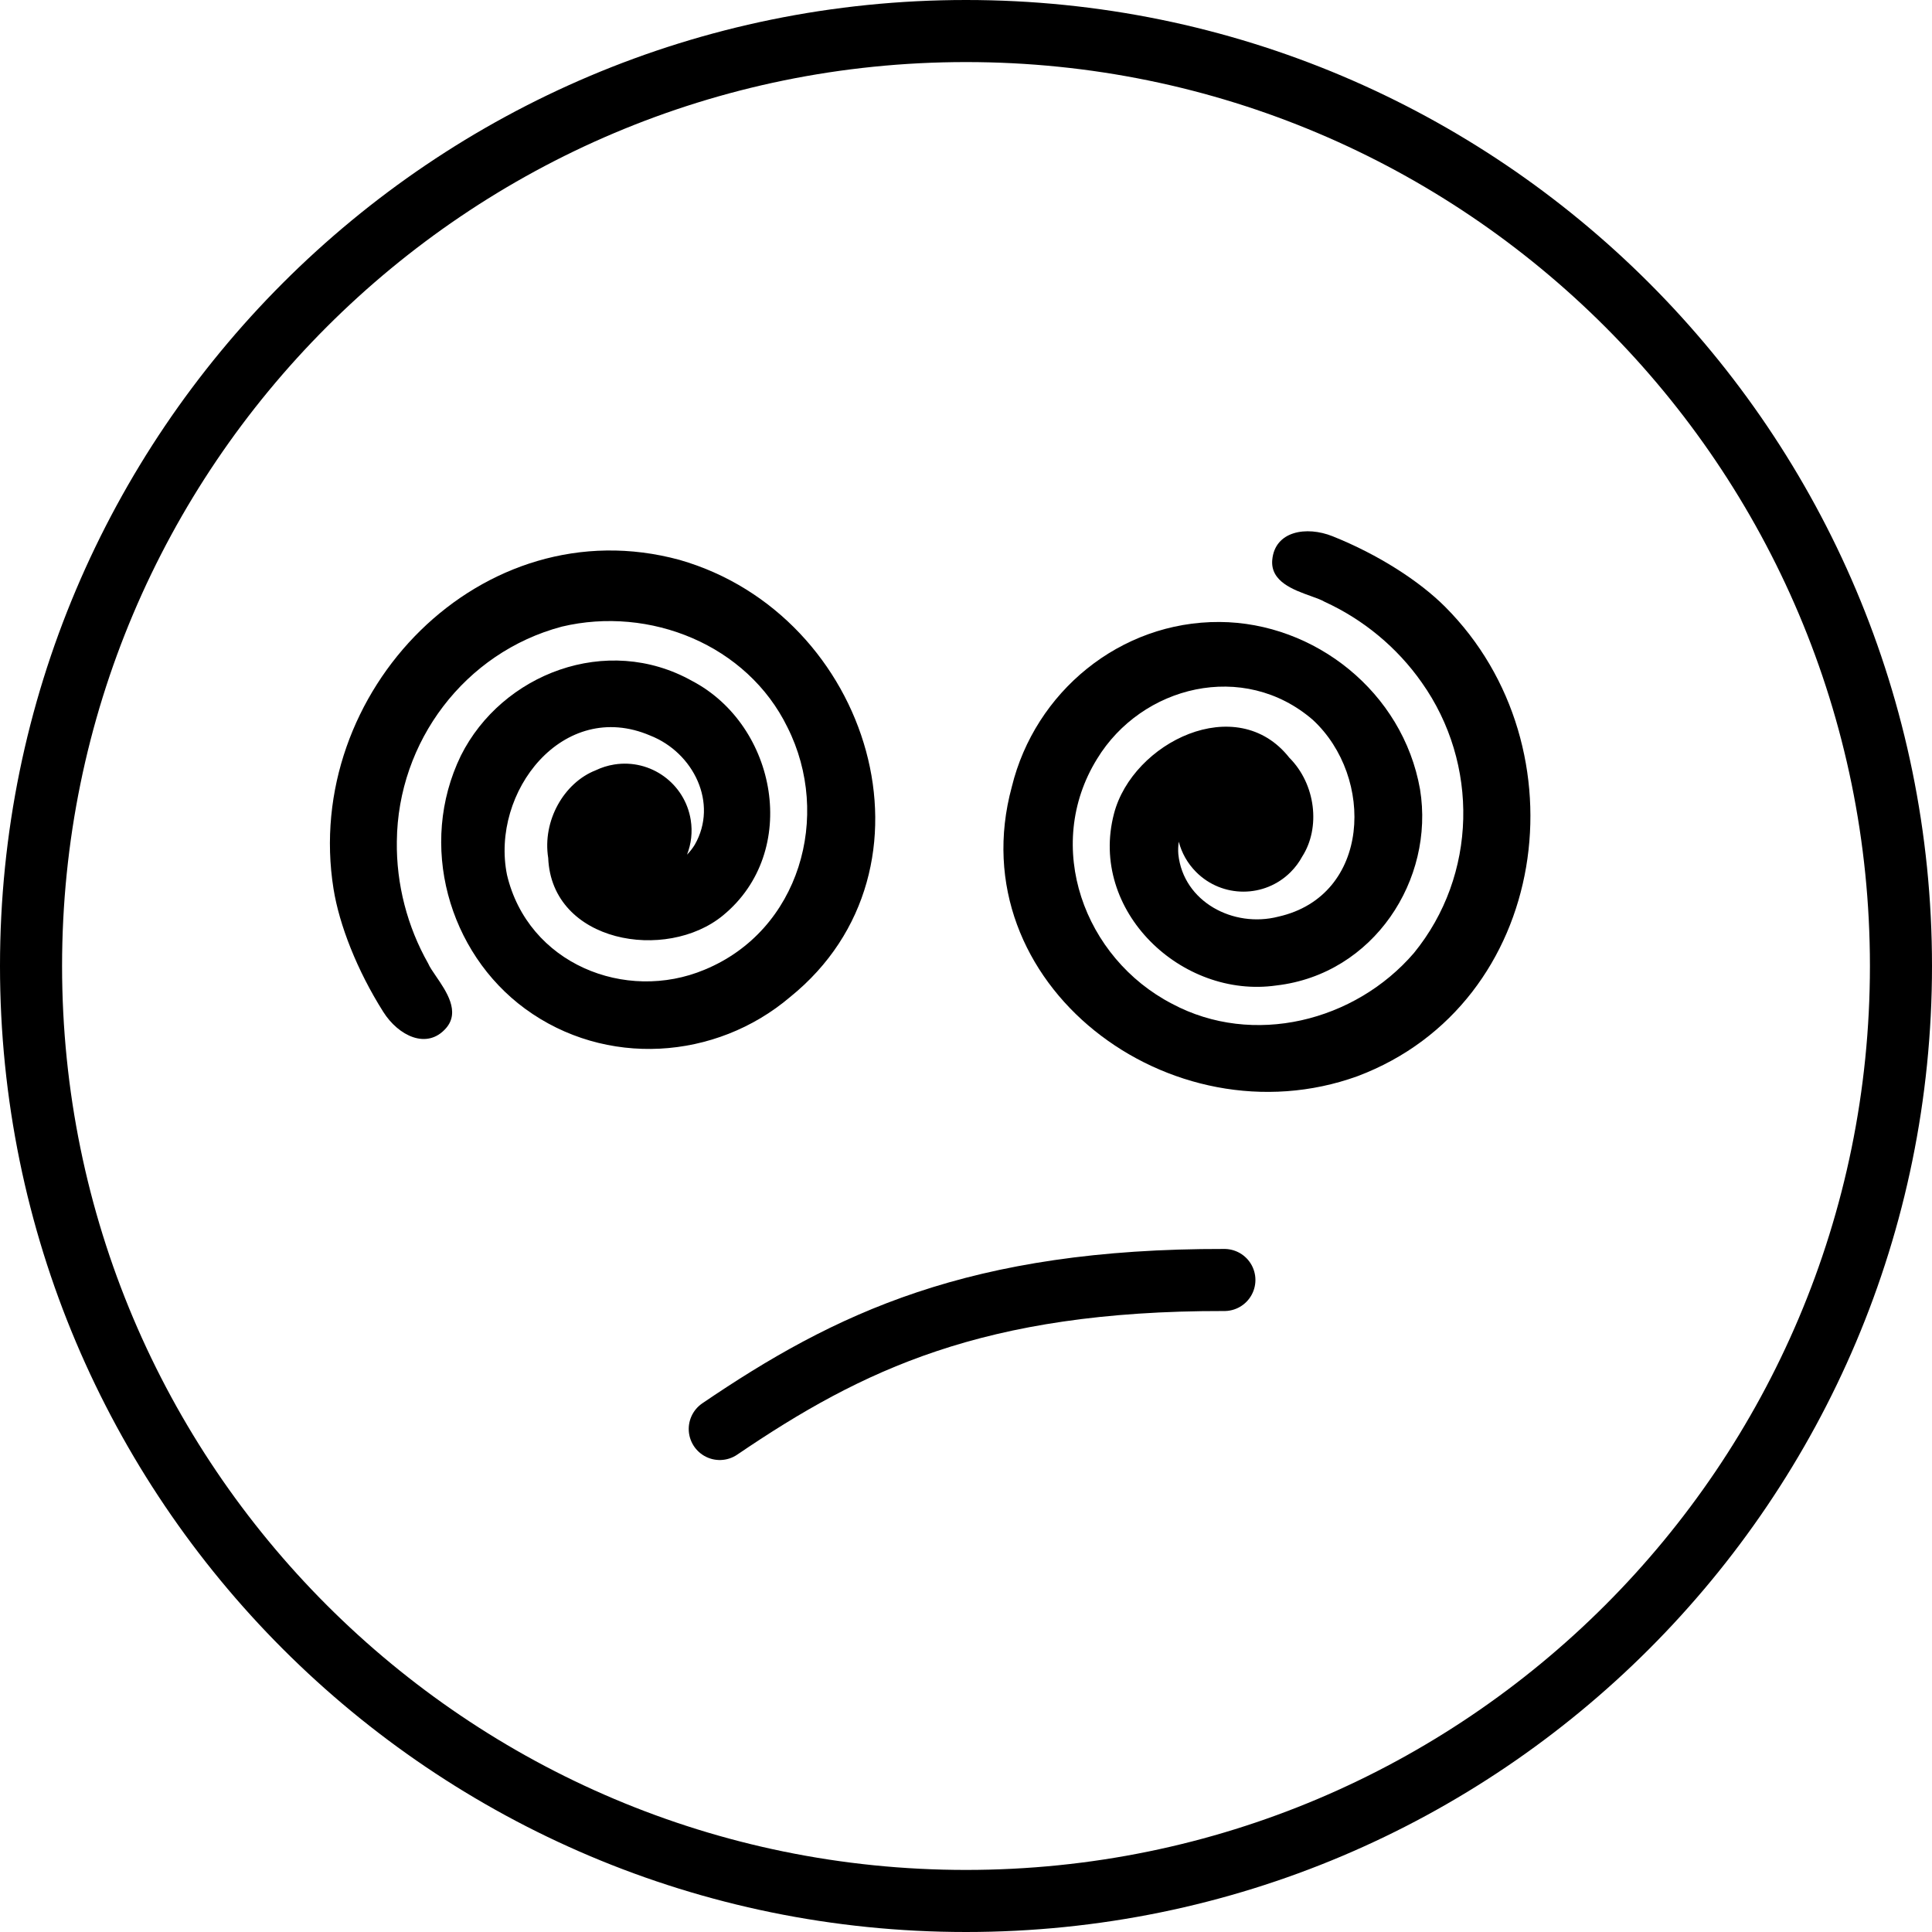
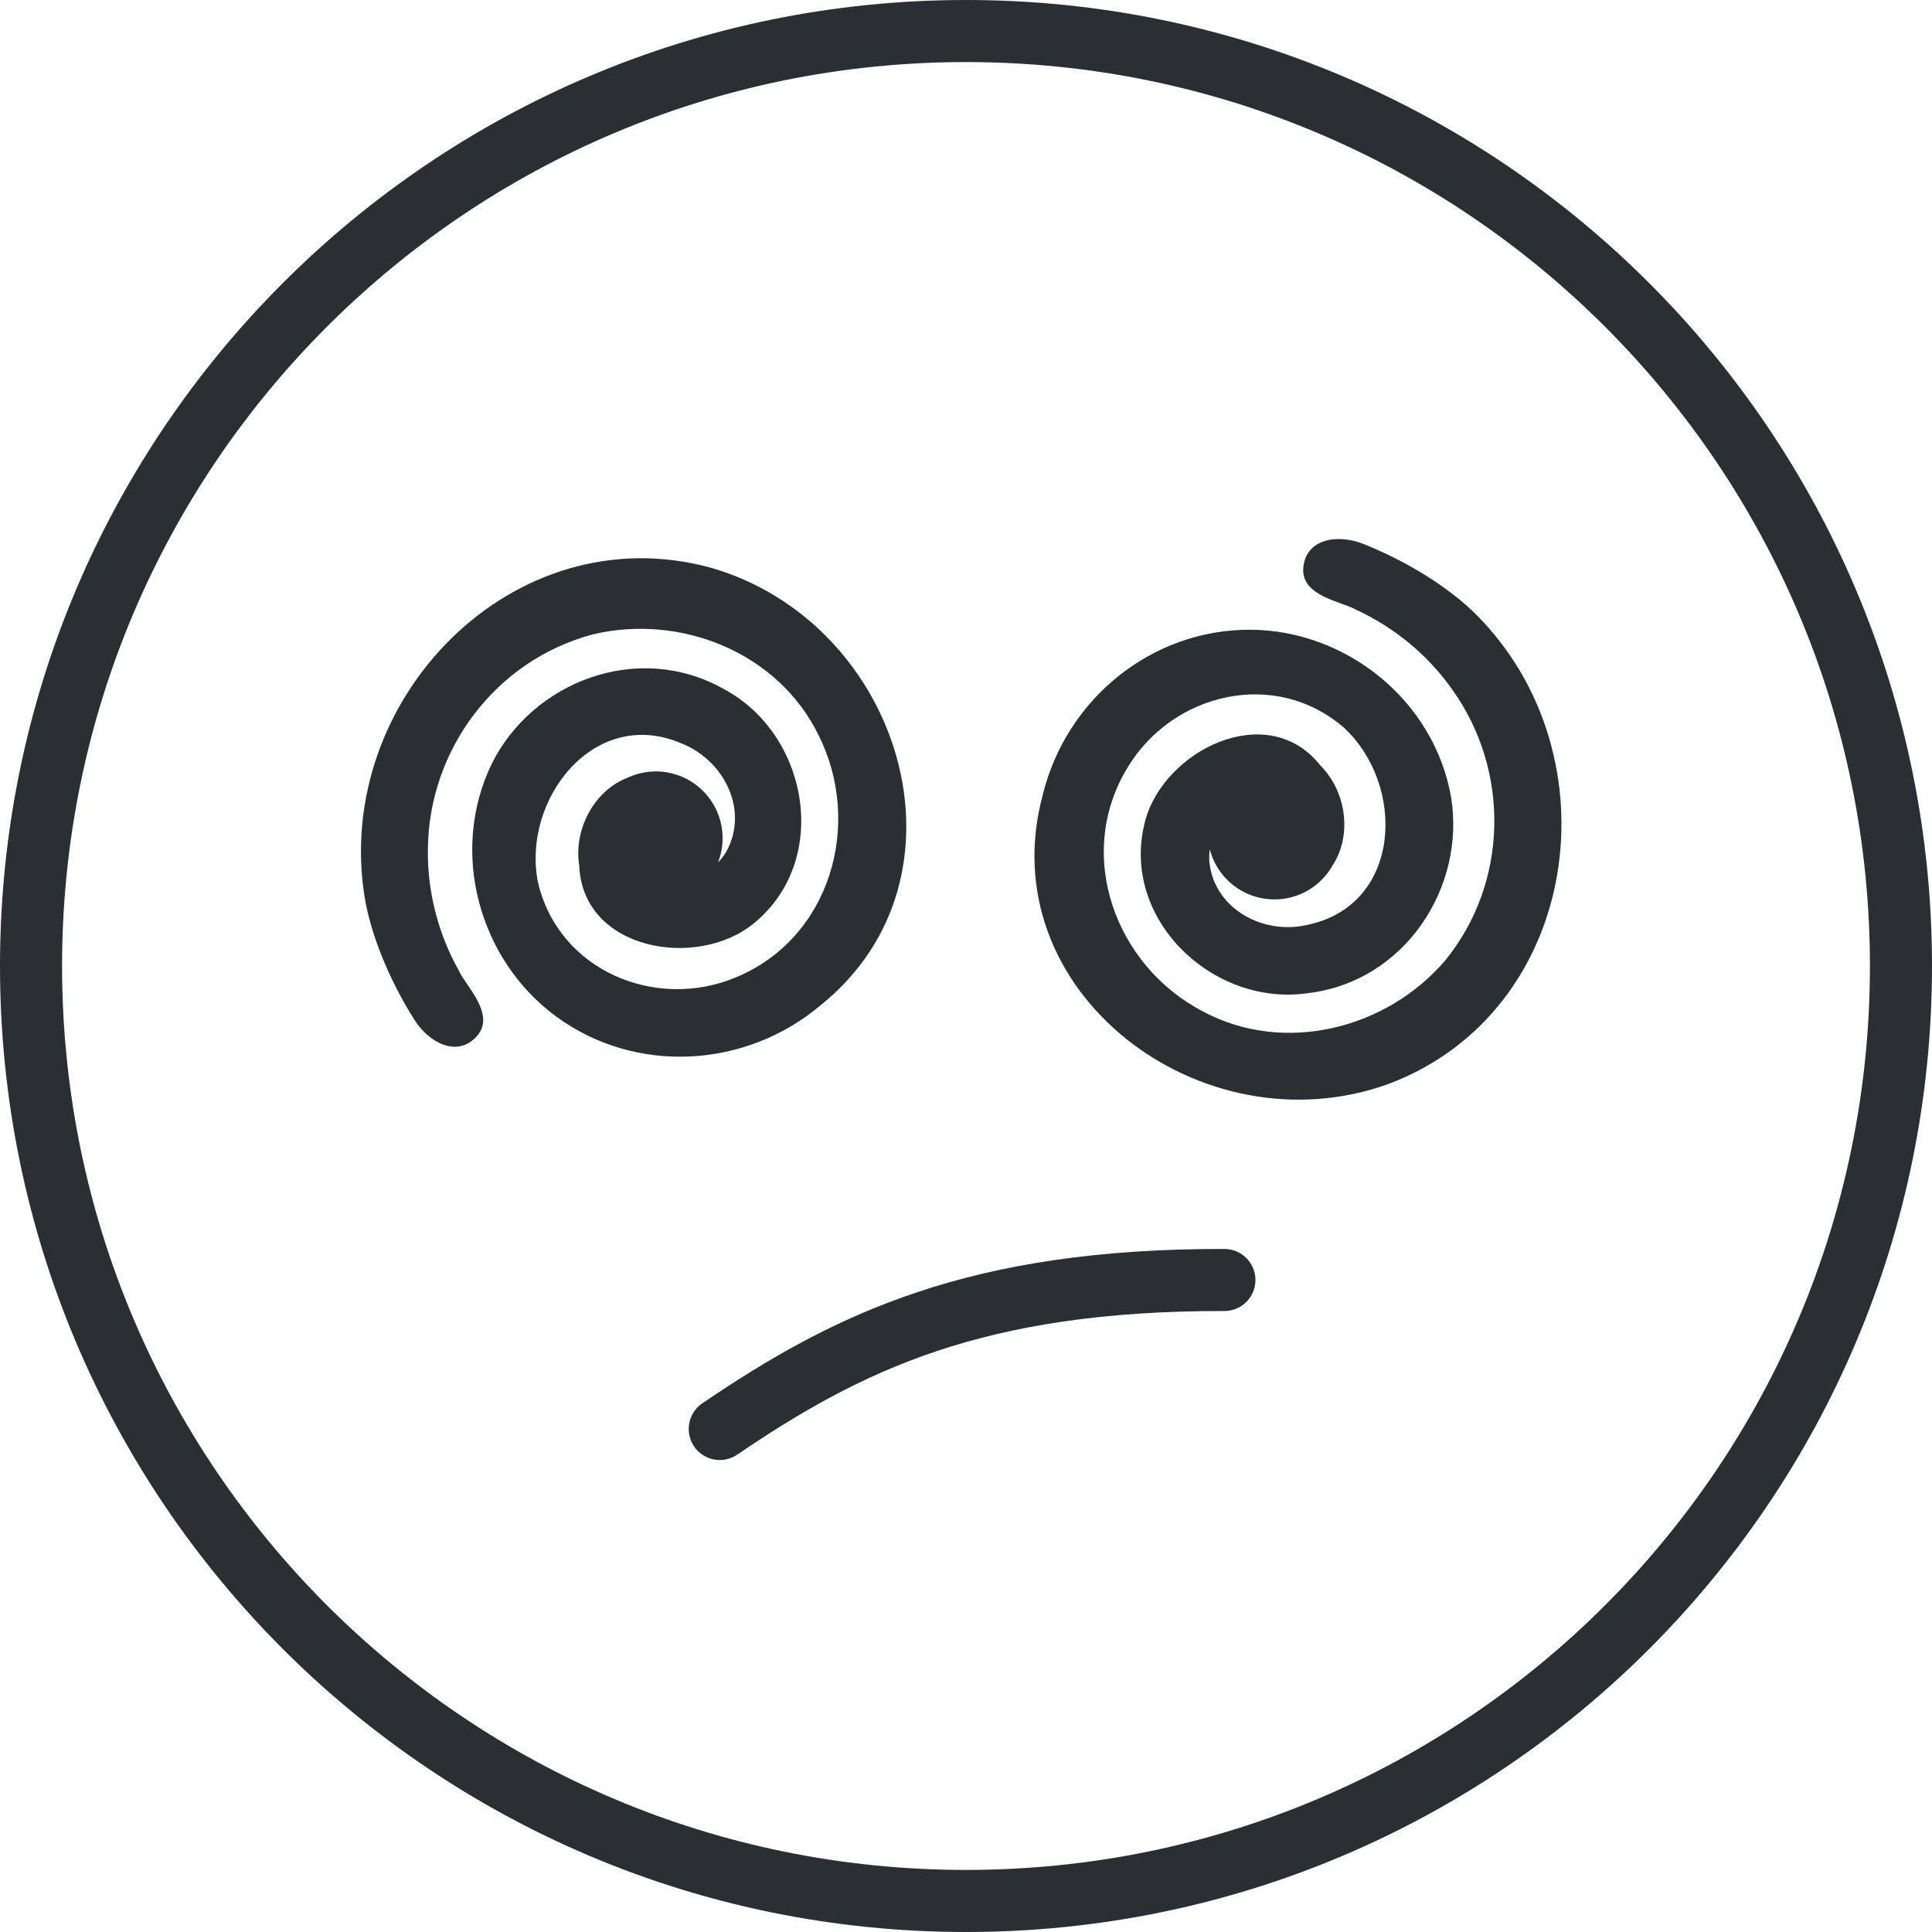
<svg xmlns="http://www.w3.org/2000/svg" width="249" height="249" viewBox="0 0 249 249" fill="none">
-   <circle cx="124.5" cy="124.5" r="120.5" stroke="black" stroke-width="8" />
-   <path d="M92.764 184.17C109.299 172.938 125.796 164.907 157.801 164.967" stroke="black" stroke-width="8" stroke-linecap="round" />
-   <path fill-rule="evenodd" clip-rule="evenodd" d="M88.545 110.152C88.931 109.753 89.269 109.321 89.542 108.869C92.606 103.53 89.382 96.994 83.805 94.802C72.582 89.989 63.195 102.071 65.341 112.747C68.049 124.213 80.614 129.252 90.816 124.973C103.072 119.924 107.237 105.153 101.488 93.732C96.302 83.103 83.736 78.064 72.41 80.761C59.879 84.091 51.272 95.607 51.146 108.409C51.058 113.971 52.515 119.467 55.179 124.165C55.369 124.616 55.758 125.184 56.199 125.827C57.531 127.772 59.33 130.397 57.485 132.513C55.03 135.328 51.347 133.497 49.401 130.418C46.011 125.056 43.729 119.202 42.986 114.565C38.924 89.211 62.082 65.225 87.58 72.159C112.229 79.229 122.27 112 101.832 128.497C92.25 136.644 78.032 137.6 67.67 130.004C57.801 122.77 53.831 108.861 59.397 97.391C64.675 86.848 78.205 81.595 89.21 87.766C100.146 93.507 103.187 109.768 93.18 117.983C85.87 124.003 71.101 121.52 70.654 110.573C69.888 105.796 72.673 100.877 76.788 99.272C77.521 98.92 78.317 98.666 79.161 98.531C83.855 97.779 88.269 100.974 89.022 105.668C89.273 107.236 89.083 108.773 88.545 110.152Z" fill="black" />
-   <path fill-rule="evenodd" clip-rule="evenodd" d="M151.922 108.48C151.843 109.031 151.823 109.579 151.867 110.107C152.515 116.229 158.959 119.632 164.762 118.138C176.676 115.456 177.196 100.165 169.198 92.776C160.281 85.075 147.147 88.36 141.392 97.808C134.425 109.084 139.711 123.493 151.065 129.373C161.499 134.942 174.632 131.656 182.226 122.831C190.425 112.786 190.644 98.411 183.24 87.966C180.05 83.409 175.647 79.811 170.734 77.567C170.316 77.314 169.667 77.082 168.934 76.819C166.714 76.025 163.717 74.953 163.971 72.157C164.31 68.438 168.367 67.761 171.748 69.114C177.639 71.47 182.919 74.875 186.24 78.195C204.397 96.352 199.701 129.36 174.98 138.694C150.867 147.419 123.519 126.76 130.402 101.413C133.387 89.195 144.344 80.085 157.192 80.162C169.428 80.236 180.8 89.175 183.017 101.73C184.922 113.365 177.042 125.553 164.51 127.007C152.285 128.769 140.286 117.379 143.576 104.857C145.968 95.695 159.387 89.046 166.168 97.652C169.584 101.067 170.216 106.674 167.836 110.387C167.447 111.108 166.948 111.786 166.339 112.395C162.978 115.757 157.528 115.757 154.166 112.395C153.043 111.272 152.295 109.915 151.922 108.48Z" fill="black" />
+   <circle cx="124.5" cy="124.5" r="120.5" stroke="#292F33" stroke-width="8" />
+   <path d="M92.764 184.17C109.299 172.938 125.796 164.907 157.801 164.967" stroke="#292F33" stroke-width="8" stroke-linecap="round" />
+   <path d="M178.98 139.694C154.867 148.42 127.519 127.76 134.402 102.412C137.387 90.195 148.344 81.085 161.192 81.162C173.428 81.236 184.8 90.175 187.017 102.729C188.922 114.365 181.042 126.553 168.509 128.007C156.284 129.769 144.286 118.378 147.576 105.857C149.968 96.695 163.387 90.046 170.169 98.652C173.584 102.068 174.215 107.674 171.834 111.387C171.446 112.108 170.948 112.786 170.339 113.395C166.978 116.757 161.528 116.757 158.166 113.395C157.043 112.272 156.296 110.914 155.924 109.48C155.845 110.031 155.823 110.58 155.866 111.108C156.515 117.229 162.959 120.632 168.762 119.138C180.675 116.456 181.195 101.165 173.198 93.776C164.281 86.075 151.147 89.361 145.392 98.808C138.424 110.084 143.711 124.493 155.065 130.373C165.498 135.942 178.632 132.656 186.226 123.831C194.425 113.786 194.644 99.41 187.239 88.966C184.05 84.409 179.647 80.811 174.734 78.567C173.049 77.546 167.633 76.877 167.971 73.157C168.31 69.438 172.367 68.762 175.748 70.115C181.638 72.471 186.919 75.875 190.24 79.195C208.396 97.352 203.701 130.36 178.98 139.694Z" fill="#292F33" />
+   <path d="M91.581 73.159C116.23 80.229 126.27 113.001 105.832 129.498C96.25 137.644 82.032 138.6 71.67 131.004C61.801 123.77 57.831 109.861 63.396 98.391C68.675 87.848 82.205 82.595 93.21 88.766C104.146 94.507 107.186 110.769 97.18 118.983C89.87 125.003 75.101 122.52 74.653 111.573C73.888 106.794 76.677 101.873 80.794 100.271C81.526 99.92 82.319 99.666 83.161 99.531C87.855 98.779 92.27 101.975 93.022 106.669C93.273 108.236 93.082 109.772 92.543 111.151C92.929 110.752 93.269 110.321 93.543 109.869C96.606 104.53 93.382 97.994 87.805 95.802C76.582 90.989 67.195 103.071 69.341 113.746C72.049 125.213 84.615 130.253 94.816 125.974C107.072 120.925 111.237 106.153 105.488 94.733C100.301 84.104 87.736 79.064 76.409 81.76C63.878 85.09 55.272 96.608 55.146 109.41C55.058 114.971 56.515 120.468 59.179 125.166C59.945 126.981 63.94 130.699 61.485 133.513C59.03 136.328 55.347 134.496 53.401 131.418C50.011 126.056 47.729 120.202 46.986 115.565C42.924 90.211 66.082 66.225 91.581 73.159Z" fill="#292F33" />
</svg>
